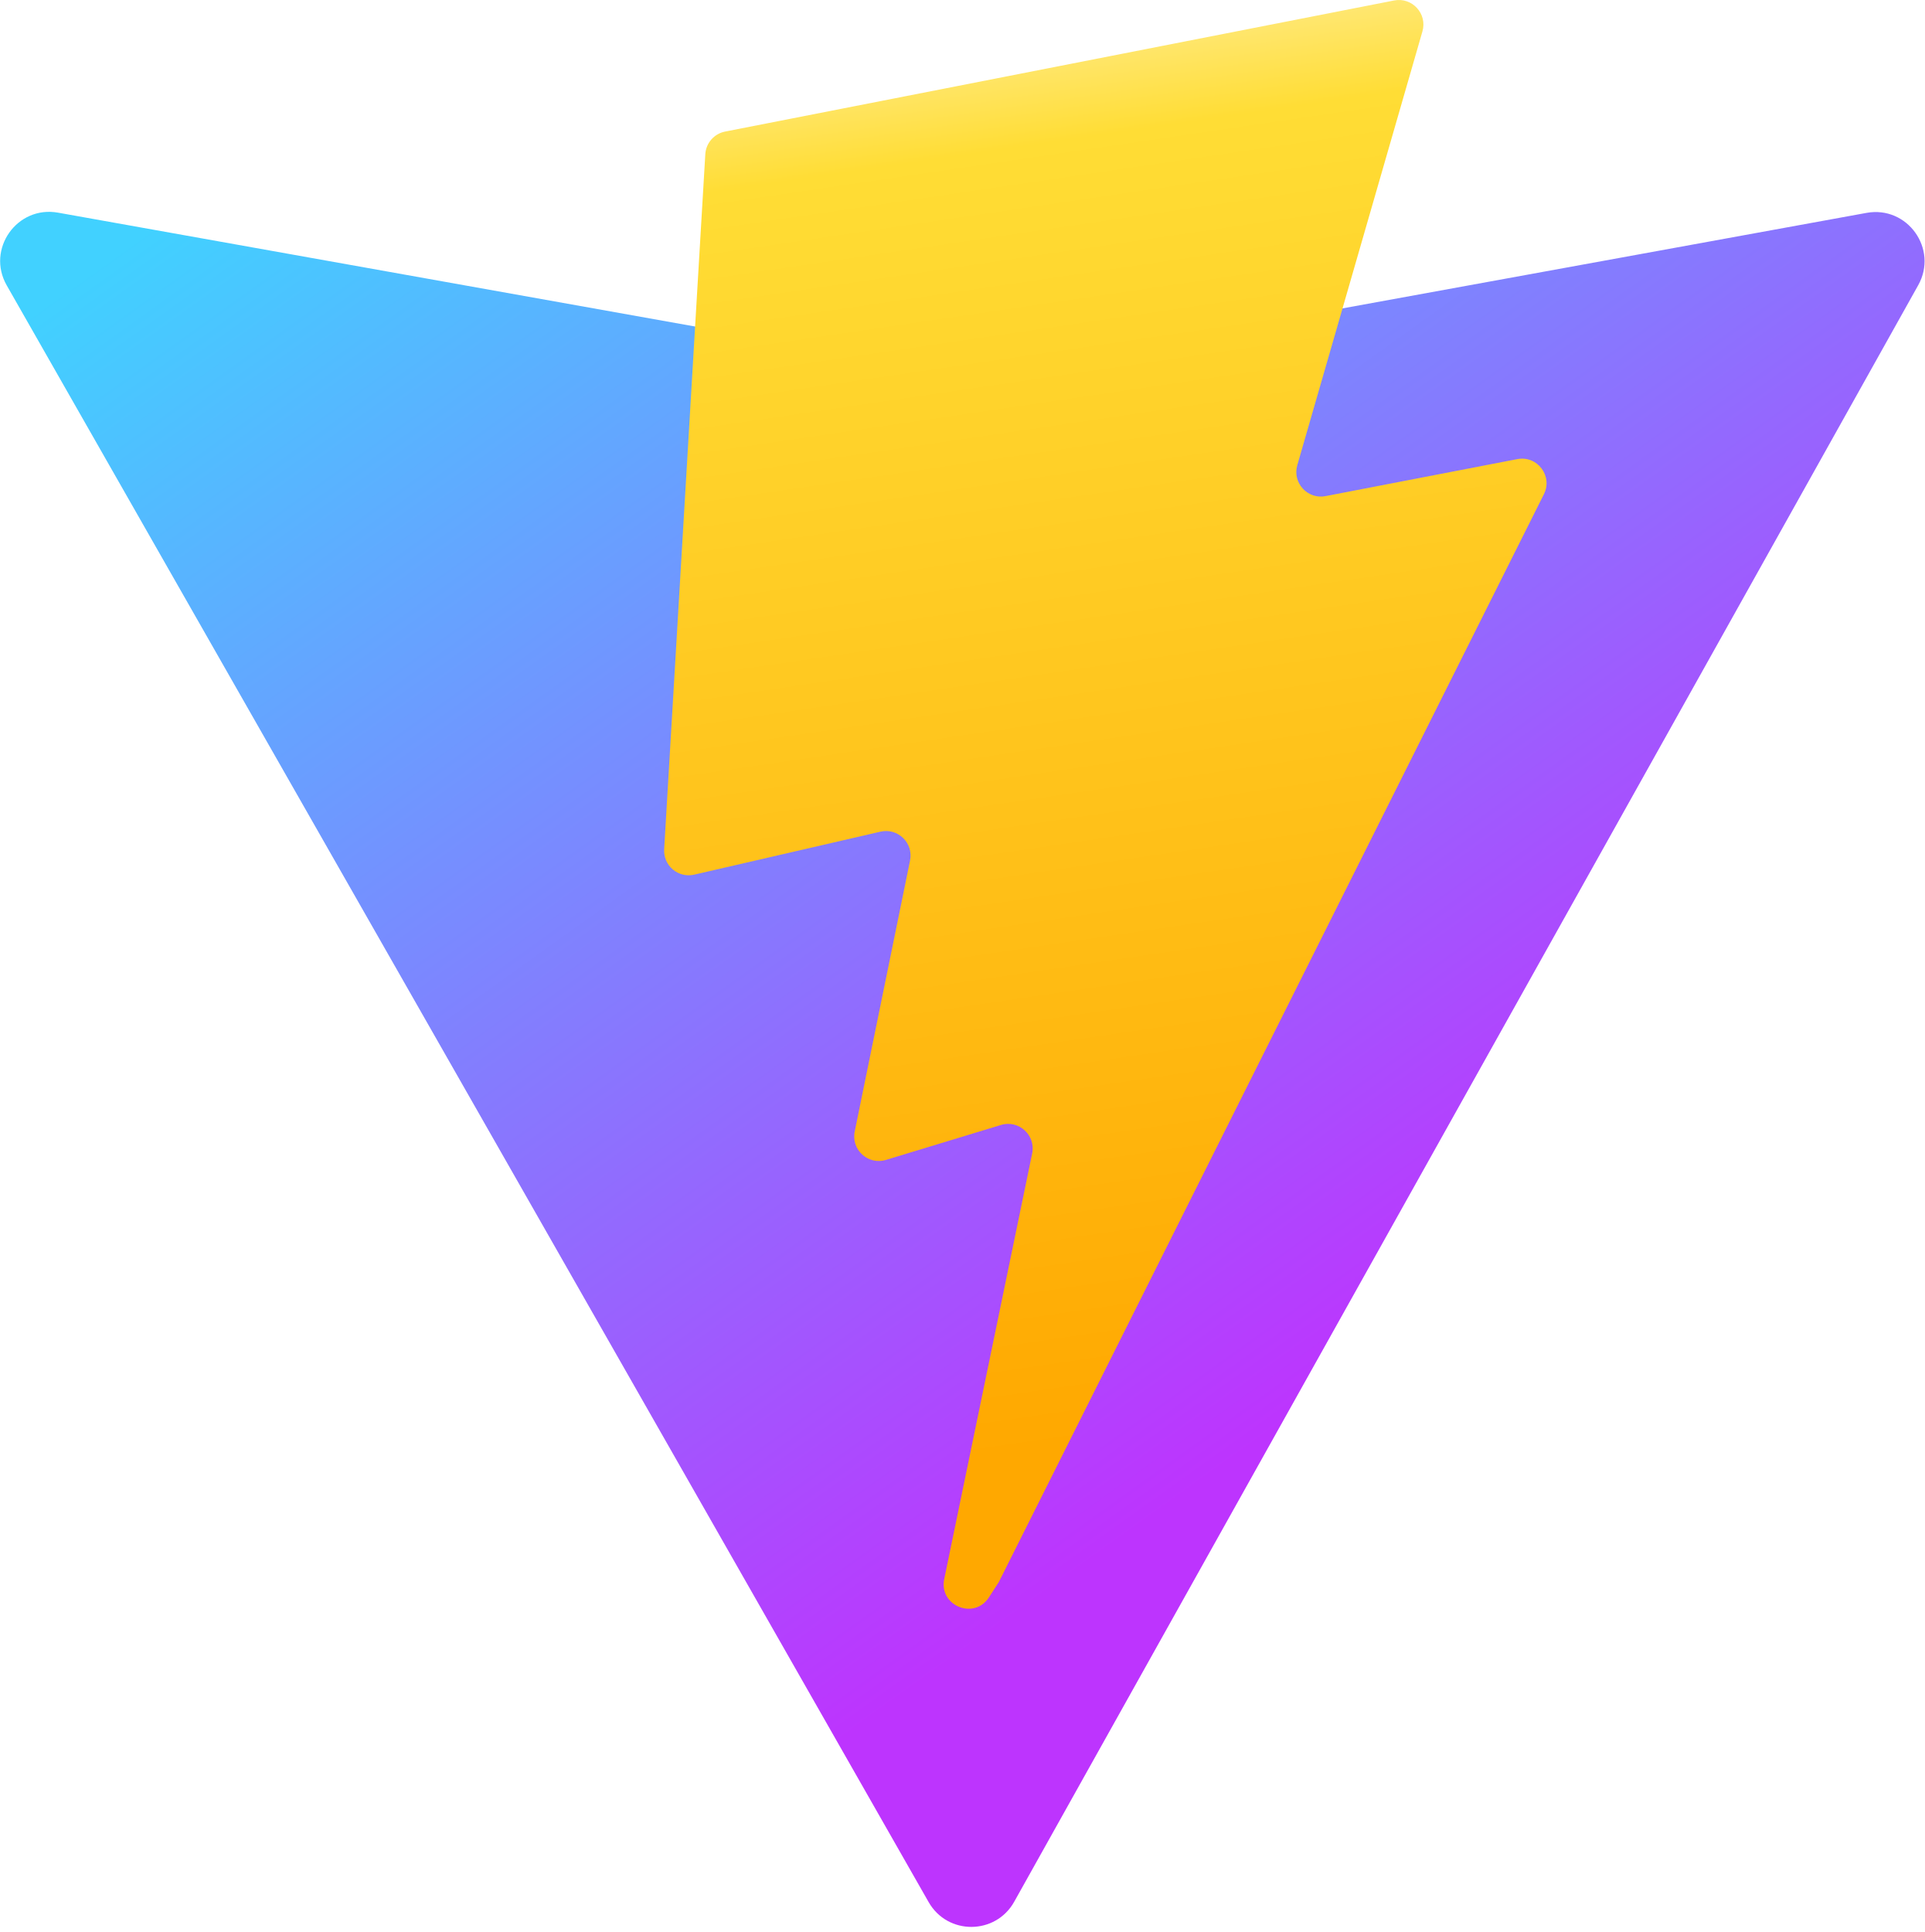
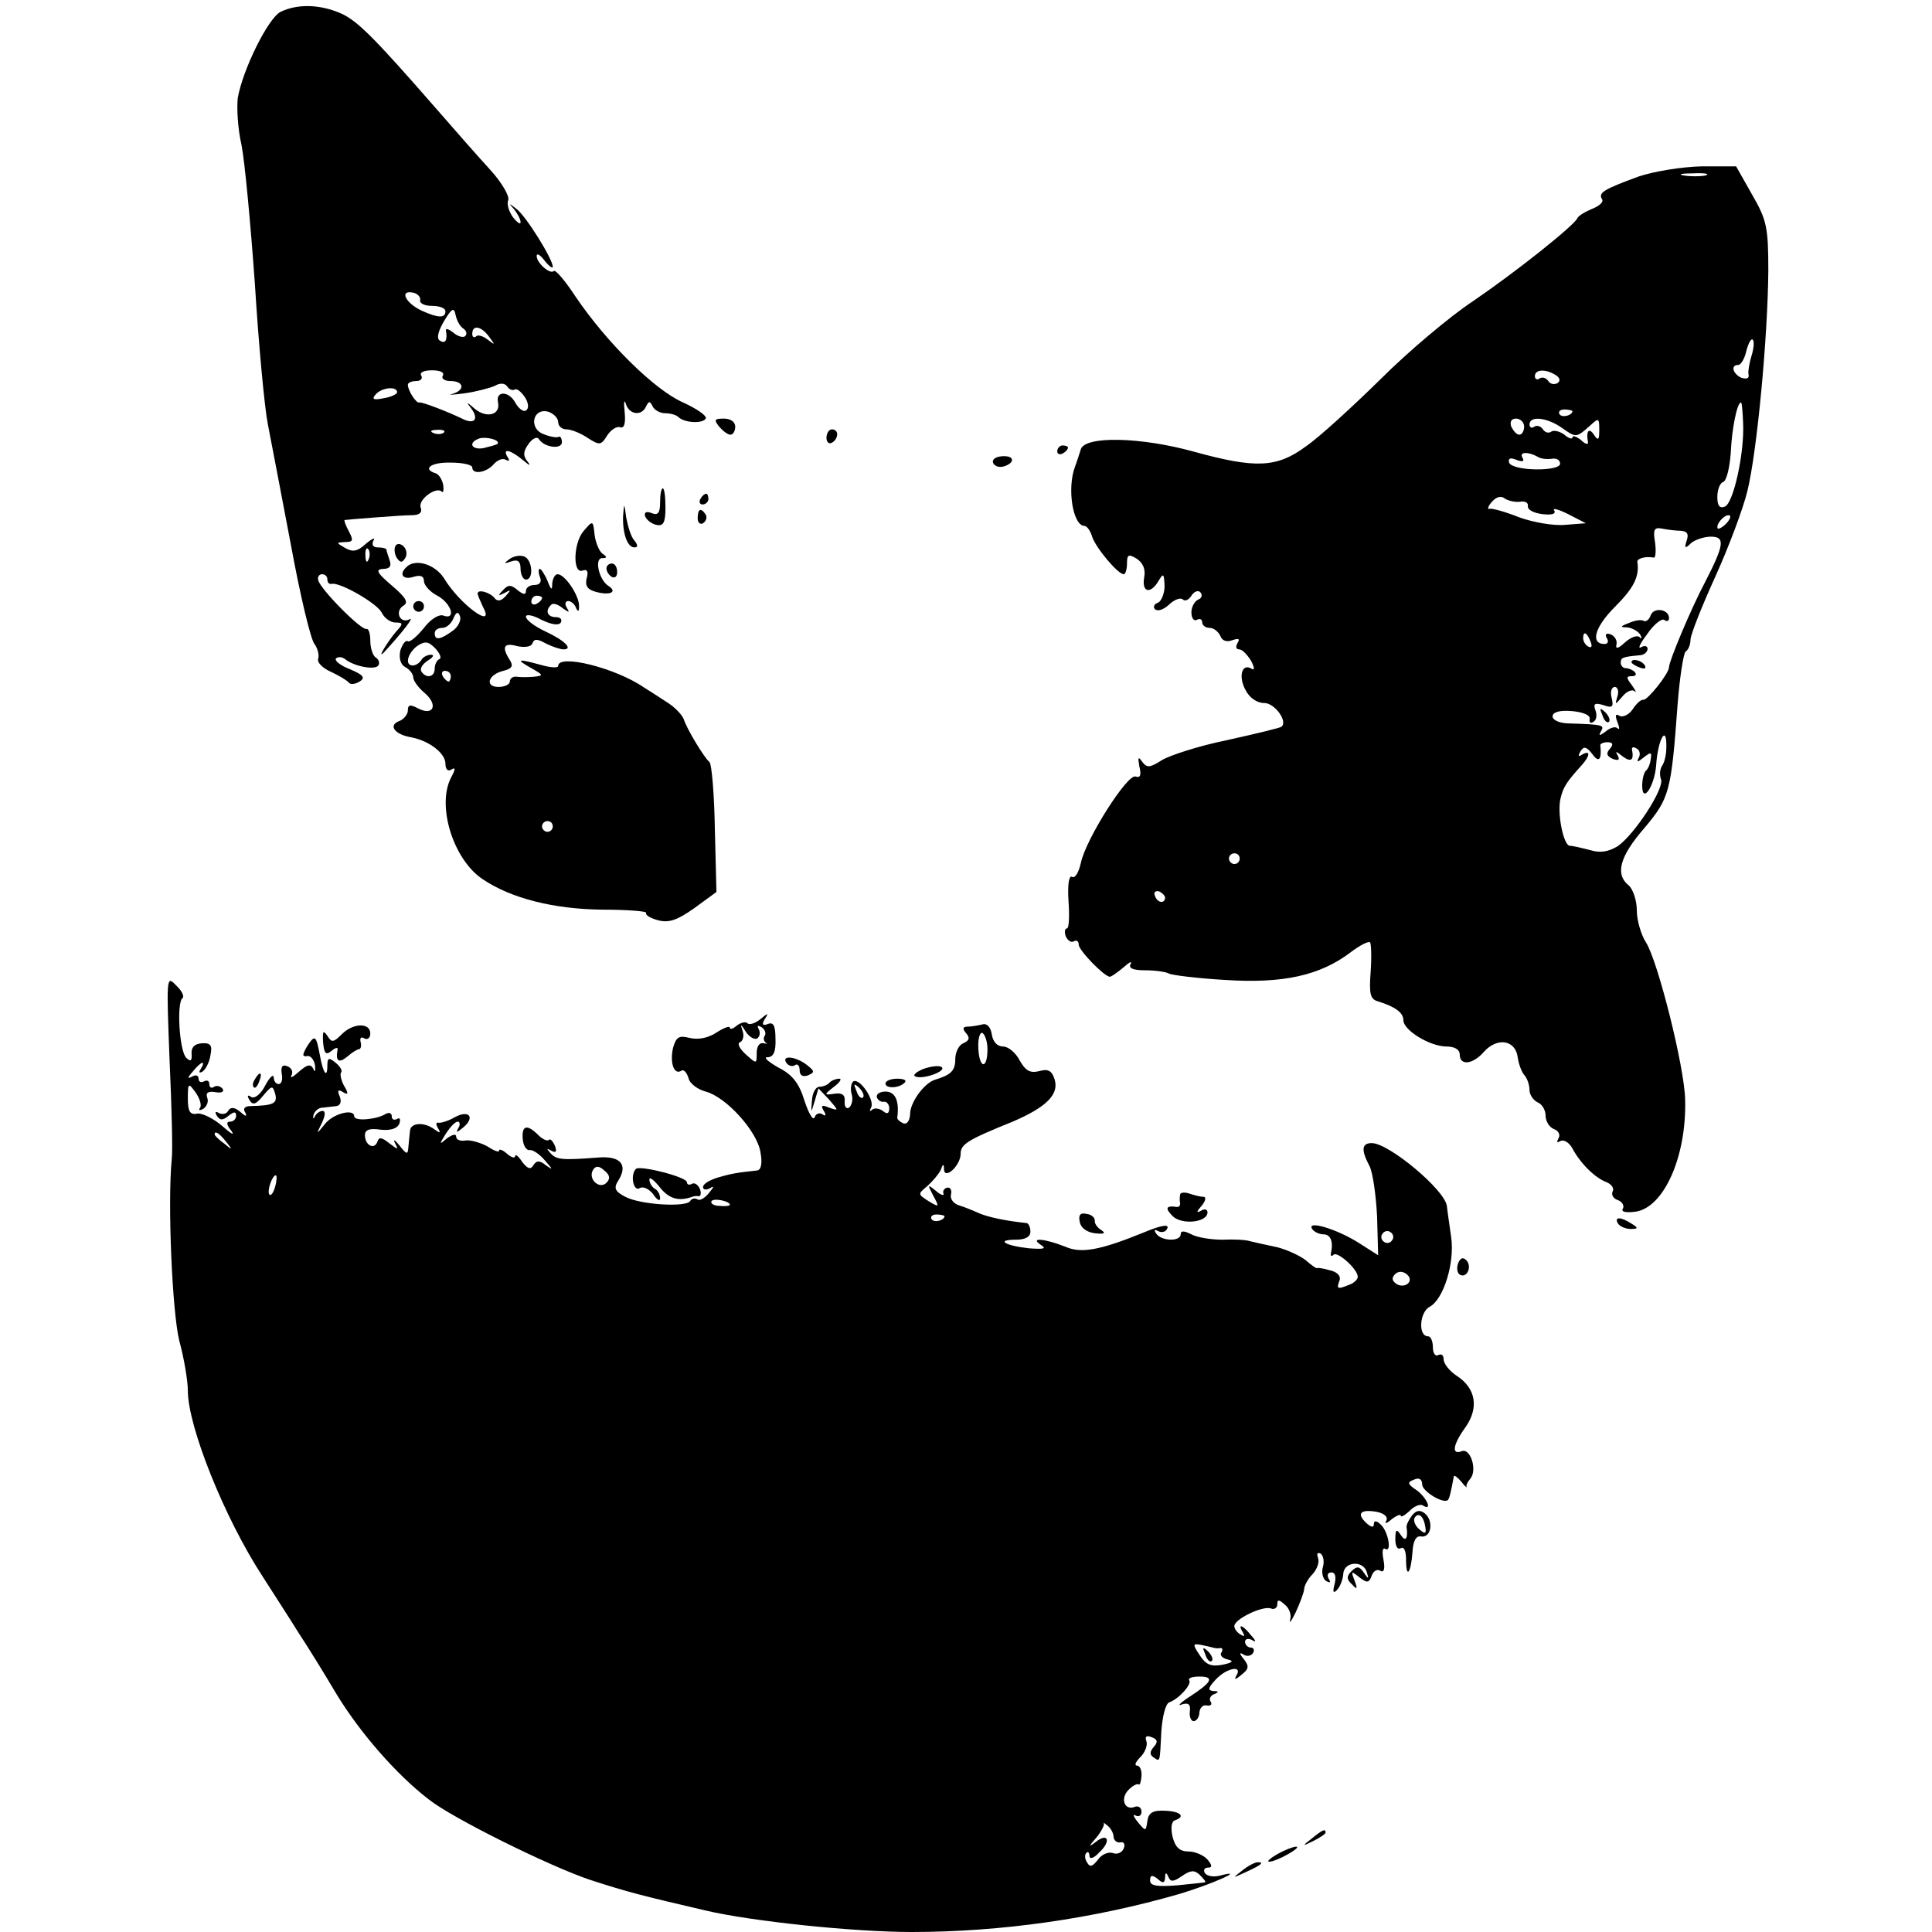
- <svg xmlns="http://www.w3.org/2000/svg" aria-hidden="true" role="img" class="iconify iconify--logos" width="31.88" height="32" preserveAspectRatio="xMidYMid meet" viewBox="0 0 256 257">
-   <defs>
-     <linearGradient id="IconifyId1813088fe1fbc01fb466" x1="-.828%" x2="57.636%" y1="7.652%" y2="78.411%">
-       <stop offset="0%" stop-color="#41D1FF" />
-       <stop offset="100%" stop-color="#BD34FE" />
-     </linearGradient>
-     <linearGradient id="IconifyId1813088fe1fbc01fb467" x1="43.376%" x2="50.316%" y1="2.242%" y2="89.03%">
-       <stop offset="0%" stop-color="#FFEA83" />
-       <stop offset="8.333%" stop-color="#FFDD35" />
-       <stop offset="100%" stop-color="#FFA800" />
-     </linearGradient>
-   </defs>
-   <path fill="url(#IconifyId1813088fe1fbc01fb466)" d="M255.153 37.938L134.897 252.976c-2.483 4.44-8.862 4.466-11.382.048L.875 37.958c-2.746-4.814 1.371-10.646 6.827-9.67l120.385 21.517a6.537 6.537 0 0 0 2.322-.004l117.867-21.483c5.438-.991 9.574 4.796 6.877 9.62Z" />
-   <path fill="url(#IconifyId1813088fe1fbc01fb467)" d="M185.432.063L96.44 17.501a3.268 3.268 0 0 0-2.634 3.014l-5.474 92.456a3.268 3.268 0 0 0 3.997 3.378l24.777-5.718c2.318-.535 4.413 1.507 3.936 3.838l-7.361 36.047c-.495 2.426 1.782 4.5 4.151 3.78l15.304-4.649c2.372-.72 4.652 1.36 4.15 3.788l-11.698 56.621c-.732 3.542 3.979 5.473 5.943 2.437l1.313-2.028l72.516-144.72c1.215-2.423-.88-5.186-3.54-4.672l-25.505 4.922c-2.396.462-4.435-1.77-3.759-4.114l16.646-57.705c.677-2.35-1.37-4.583-3.769-4.113Z" />
+ <svg xmlns="http://www.w3.org/2000/svg" version="1.0" width="360pt" height="360pt" viewBox="0 0 360 360" preserveAspectRatio="xMidYMid meet">
+   <g transform="translate(0,360) scale(0.1,-0.1)" fill="#000000" stroke="none">
+     <path d="M523 3578 c-23 -11 -71 -108 -80 -161 -2 -18 0 -57 7 -87 6 -30 17 -147 25 -260 7 -113 18 -230 24 -260 6 -30 25 -131 43 -225 17 -93 37 -177 44 -185 6 -8 9 -21 7 -27 -3 -7 8 -18 24 -25 15 -7 30 -16 33 -20 3 -4 12 -3 20 2 11 7 8 12 -18 23 -18 7 -29 16 -26 20 4 4 12 3 18 -2 17 -13 55 -20 61 -11 3 5 1 11 -5 15 -5 3 -10 17 -10 31 0 13 -3 23 -7 22 -10 -3 -87 75 -90 91 -2 6 2 11 7 11 6 0 10 -4 10 -10 0 -5 3 -9 8 -8 14 4 83 -35 93 -53 5 -11 17 -19 26 -19 14 0 15 -2 1 -17 -17 -20 -37 -54 -22 -38 35 38 57 67 47 61 -17 -9 -28 14 -12 25 11 6 6 15 -21 38 -28 24 -31 30 -16 31 12 0 16 5 12 16 -3 9 -6 18 -6 20 0 2 -7 4 -16 4 -9 0 -12 5 -8 13 4 6 -2 4 -14 -6 -16 -15 -25 -16 -39 -8 -17 10 -17 10 0 11 15 0 16 3 7 20 -6 11 -9 20 -8 21 7 1 105 9 125 9 15 0 20 5 17 14 -6 15 29 40 39 30 3 -3 4 2 3 12 -2 10 -8 20 -14 22 -26 8 -9 21 28 20 22 0 40 -4 40 -9 0 -14 26 -10 40 6 7 8 17 12 23 8 6 -3 7 -1 3 5 -11 18 5 14 28 -5 13 -11 16 -12 9 -3 -9 11 -8 19 2 33 7 10 16 14 19 9 10 -16 43 -20 43 -6 0 7 -3 12 -6 10 -3 -2 -16 0 -28 5 -28 10 -21 49 8 42 10 -3 19 -12 19 -19 0 -8 7 -14 15 -14 9 0 27 -7 40 -16 22 -14 25 -14 36 4 7 11 18 18 24 16 8 -3 11 6 9 28 -2 18 -1 25 2 16 6 -21 30 -24 38 -5 5 10 7 10 12 0 3 -7 14 -13 23 -13 10 0 21 -3 25 -7 11 -11 45 -13 51 -3 3 5 -16 18 -42 30 -53 23 -143 112 -201 198 -19 29 -37 50 -40 47 -7 -7 -32 15 -32 28 0 6 7 2 15 -9 8 -10 15 -15 15 -11 0 14 -50 95 -68 108 -14 11 -15 11 -4 -1 6 -8 12 -18 12 -24 0 -5 -6 -1 -14 9 -8 11 -12 25 -9 32 3 7 -12 33 -33 56 -22 24 -66 74 -99 112 -122 140 -151 168 -182 181 -38 16 -79 17 -110 2z m260 -537 c-2 -6 8 -11 22 -11 14 0 25 -4 25 -10 0 -13 -13 -13 -44 1 -30 14 -42 38 -18 34 9 -1 16 -8 15 -14z m80 -53 c6 -4 8 -10 4 -14 -3 -4 -14 -1 -22 6 -9 7 -15 9 -14 4 3 -18 -1 -25 -11 -19 -7 4 -4 17 7 36 15 25 19 27 22 12 2 -10 8 -21 14 -25z m48 -15 c12 -16 12 -17 -2 -6 -9 7 -19 10 -22 6 -4 -3 -7 -1 -7 5 0 17 16 15 31 -5z m-86 -73 c-3 -5 3 -10 14 -10 26 0 28 -17 4 -24 -10 -2 0 -2 22 1 22 3 48 10 57 14 10 6 19 5 23 -1 4 -6 10 -8 14 -6 4 3 12 -4 19 -14 7 -11 8 -21 2 -25 -5 -3 -14 4 -20 15 -12 22 -37 22 -32 0 5 -23 -21 -30 -43 -12 -16 14 -17 14 -7 1 15 -20 6 -31 -17 -19 -27 13 -76 32 -80 30 -5 -2 -21 22 -21 33 0 4 7 7 16 7 8 0 12 5 9 10 -4 6 5 10 20 10 15 0 24 -4 20 -10z m-85 -31 c0 -3 -11 -9 -25 -11 -19 -4 -23 -2 -15 7 11 13 40 16 40 4z m87 -75 c-3 -3 -12 -4 -19 -1 -8 3 -5 6 6 6 11 1 17 -2 13 -5z m100 -21 c-2 -2 -14 -5 -26 -8 -22 -4 -30 10 -8 18 13 4 40 -3 34 -10z m-240 -215 c-3 -8 -6 -5 -6 6 -1 11 2 17 5 13 3 -3 4 -12 1 -19z" />
+     <path d="M3053 3271 c-65 -24 -75 -30 -68 -42 4 -5 -5 -13 -18 -18 -14 -6 -26 -13 -28 -18 -7 -14 -112 -98 -194 -154 -44 -29 -122 -95 -173 -146 -52 -51 -114 -108 -139 -125 -54 -40 -94 -41 -207 -10 -100 28 -204 30 -212 5 -3 -10 -8 -25 -11 -33 -15 -40 -4 -110 18 -110 4 0 11 -9 14 -20 7 -21 48 -70 59 -70 3 0 6 9 6 20 0 17 3 18 18 9 12 -8 17 -20 14 -35 -5 -28 12 -32 27 -6 9 15 10 13 11 -10 0 -14 -6 -28 -12 -31 -7 -2 -10 -8 -6 -12 5 -5 16 -1 26 8 10 10 22 14 26 10 4 -4 11 -1 16 7 5 8 13 11 17 6 4 -5 2 -11 -4 -13 -7 -3 -13 -14 -13 -24 0 -11 5 -17 10 -14 6 3 10 1 10 -4 0 -6 6 -11 14 -11 8 0 16 -7 20 -15 3 -9 12 -12 22 -8 12 4 15 3 10 -5 -4 -7 -3 -12 3 -12 6 0 15 -10 22 -21 7 -13 7 -19 1 -15 -18 11 -25 -15 -11 -40 7 -14 21 -24 35 -24 19 0 44 -34 32 -44 -1 -2 -47 -13 -101 -25 -54 -11 -109 -29 -123 -38 -22 -14 -27 -14 -36 -2 -7 10 -8 8 -5 -9 4 -16 2 -22 -7 -19 -15 6 -93 -117 -102 -161 -4 -18 -11 -29 -16 -26 -6 4 -9 -13 -7 -45 2 -28 1 -51 -3 -51 -4 0 -5 -7 -2 -15 4 -8 10 -12 15 -9 5 3 9 0 9 -6 0 -11 48 -60 58 -60 3 0 14 8 25 17 11 10 17 13 14 7 -5 -8 4 -12 27 -12 19 0 39 -3 44 -6 5 -3 53 -9 105 -12 107 -7 176 8 233 51 17 13 34 22 37 19 2 -3 3 -27 1 -55 -3 -41 -1 -51 14 -55 32 -10 47 -21 47 -35 0 -19 50 -49 80 -49 16 0 25 -6 25 -15 0 -21 24 -19 45 5 25 28 59 22 63 -10 2 -14 8 -29 13 -34 5 -6 9 -18 9 -27 0 -9 7 -19 15 -23 8 -3 15 -14 15 -25 0 -10 7 -22 16 -25 8 -3 12 -11 8 -17 -4 -8 -3 -9 4 -5 6 3 16 -3 22 -14 15 -28 42 -55 64 -63 9 -4 14 -11 11 -17 -3 -6 1 -13 9 -16 9 -3 13 -11 10 -16 -4 -6 5 -8 22 -6 54 6 97 103 94 209 -1 60 -51 259 -73 293 -9 14 -17 41 -17 59 0 19 -7 40 -15 47 -26 21 -17 54 29 107 47 56 50 67 62 231 4 51 11 95 15 98 5 3 9 13 9 22 0 9 21 62 46 117 25 55 52 127 60 160 18 73 38 287 39 410 0 82 -3 95 -30 142 l-30 53 -65 0 c-37 -1 -87 -9 -117 -19z m125 2 c-10 -2 -28 -2 -40 0 -13 2 -5 4 17 4 22 1 32 -1 23 -4z m86 -335 c-4 -13 -7 -29 -6 -35 2 -8 -3 -10 -13 -7 -16 7 -21 24 -6 24 5 0 12 12 15 26 4 15 9 24 12 21 3 -3 2 -16 -2 -29z m-365 -37 c8 -5 9 -11 3 -15 -6 -3 -13 -2 -17 4 -4 6 -11 8 -16 5 -5 -4 -9 -1 -9 4 0 13 20 14 39 2z m349 -88 c3 -56 -18 -151 -34 -157 -10 -4 -14 2 -14 18 0 14 5 26 11 28 6 2 12 26 14 54 2 46 12 94 19 94 2 0 3 -17 4 -37z m-318 21 c0 -8 -19 -13 -24 -6 -3 5 1 9 9 9 8 0 15 -2 15 -3z m-90 -29 c0 -8 -4 -15 -9 -15 -5 0 -11 7 -15 15 -3 9 0 15 9 15 8 0 15 -7 15 -15z m70 -2 c27 -19 27 -19 53 4 16 15 17 14 17 -8 0 -19 -2 -21 -10 -9 -9 14 -15 7 -11 -14 1 -5 -5 -4 -13 4 -9 7 -16 9 -16 5 0 -4 -7 -2 -15 5 -8 6 -19 9 -24 6 -5 -4 -12 -2 -16 4 -4 6 -11 8 -16 5 -5 -4 -9 -1 -9 4 0 17 33 13 60 -6z m-45 -54 c6 -4 17 -5 26 -4 9 2 16 -2 16 -9 0 -15 -89 -14 -95 2 -2 8 2 10 14 5 11 -4 15 -3 11 4 -7 11 10 12 28 2z m-33 -84 c10 2 16 -2 15 -8 -1 -7 11 -13 27 -15 17 -2 26 0 22 7 -4 5 8 2 26 -7 l33 -17 -39 -3 c-22 -2 -60 5 -85 14 -25 10 -50 17 -55 16 -5 -2 -4 4 4 13 8 9 17 12 24 6 6 -4 19 -7 28 -6z m386 -39 c-7 -8 -15 -12 -17 -11 -5 6 10 25 20 25 5 0 4 -6 -3 -14z m-86 -15 c12 -1 15 -6 11 -18 -5 -15 -3 -16 8 -5 7 6 24 12 37 12 27 0 25 -15 -11 -85 -26 -49 -67 -147 -67 -158 0 -12 -40 -62 -48 -61 -4 1 -13 -7 -20 -18 -7 -10 -18 -15 -24 -12 -8 5 -9 1 -4 -12 4 -10 4 -15 0 -11 -4 4 -14 1 -22 -6 -11 -8 -14 -9 -9 0 7 12 5 13 -59 15 -17 0 -31 6 -31 13 0 8 13 12 36 10 22 -2 35 -8 33 -15 -1 -6 2 -9 7 -5 6 3 7 13 4 21 -5 13 -1 15 15 10 17 -6 19 -3 15 14 -3 11 0 20 6 20 5 0 8 -8 5 -17 -5 -17 -5 -17 9 -1 8 10 18 14 23 10 4 -4 2 1 -5 11 -11 14 -11 17 -1 17 8 0 10 3 6 8 -4 4 -12 7 -17 7 -5 0 -9 5 -9 10 0 10 4 11 35 14 8 0 15 6 15 12 0 5 -5 7 -12 3 -7 -4 -2 7 11 24 12 18 27 30 32 27 5 -4 9 -2 9 3 0 17 -28 21 -34 6 -3 -9 -9 -13 -13 -11 -5 3 -17 1 -28 -4 -16 -6 -17 -8 -3 -8 9 -1 20 -7 24 -13 4 -7 3 -10 -1 -5 -5 4 -17 -1 -27 -10 -13 -12 -18 -13 -16 -4 2 7 -3 16 -11 19 -8 3 -11 0 -7 -7 4 -6 2 -11 -4 -11 -27 0 -19 31 19 69 36 36 46 57 42 84 -1 6 14 11 31 8 3 0 4 13 2 28 -4 24 -2 29 13 26 10 -2 26 -4 35 -4z m-168 -207 c3 -8 2 -12 -4 -9 -6 3 -10 10 -10 16 0 14 7 11 14 -7z m141 -196 c0 -13 -3 -28 -8 -35 -4 -6 -5 -17 -2 -25 7 -17 -50 -104 -81 -125 -17 -10 -32 -13 -51 -7 -16 4 -32 8 -38 8 -12 1 -24 62 -17 89 5 21 12 31 40 62 15 17 16 28 0 19 -7 -5 -8 -3 -3 6 6 10 11 9 22 -5 12 -17 18 -11 15 16 -1 3 6 6 13 6 10 0 12 -4 5 -12 -8 -9 -6 -14 5 -19 11 -4 14 -2 9 7 -5 8 -2 7 9 -2 16 -12 22 -8 18 12 -1 5 3 6 9 2 6 -3 7 -12 3 -18 -4 -8 -1 -7 9 1 14 11 16 11 14 -2 -1 -9 -5 -19 -9 -22 -4 -4 -7 -16 -7 -28 0 -35 23 -1 26 38 3 48 20 78 19 34z m-795 -208 c0 -5 -4 -10 -10 -10 -5 0 -10 5 -10 10 0 6 5 10 10 10 6 0 10 -4 10 -10z m-139 -73 c-1 -12 -15 -9 -19 4 -3 6 1 10 8 8 6 -3 11 -8 11 -12z" />
+     <path d="M3040 2366 c0 -2 7 -7 16 -10 8 -3 12 -2 9 4 -6 10 -25 14 -25 6z" />
+     <path d="M2986 2267 c3 -10 9 -15 12 -12 3 3 0 11 -7 18 -10 9 -11 8 -5 -6z" />
+     <path d="M1340 2805 c7 -8 16 -15 21 -15 5 0 9 7 9 15 0 9 -9 15 -21 15 -18 0 -19 -2 -9 -15z" />
+     <path d="M1540 2784 c0 -8 5 -12 10 -9 6 3 10 10 10 16 0 5 -4 9 -10 9 -5 0 -10 -7 -10 -16z" />
+     <path d="M1970 2759 c0 -5 5 -7 10 -4 6 3 10 8 10 11 0 2 -4 4 -10 4 -5 0 -10 -5 -10 -11z" />
+     <path d="M1850 2740 c0 -5 6 -10 14 -10 8 0 18 5 21 10 3 6 -3 10 -14 10 -12 0 -21 -4 -21 -10z" />
+     <path d="M1230 2664 c0 -20 -4 -25 -16 -20 -10 4 -14 1 -12 -6 3 -7 12 -14 21 -16 13 -3 17 4 17 32 0 20 -2 36 -5 36 -3 0 -5 -12 -5 -26z" />
+     <path d="M1305 2670 c-3 -5 -1 -10 4 -10 6 0 11 5 11 10 0 6 -2 10 -4 10 -3 0 -8 -4 -11 -10z" />
+     <path d="M1161 2638 c-1 -32 8 -58 21 -58 7 0 7 4 0 13 -6 6 -12 26 -15 42 -4 29 -4 29 -6 3z" />
+     <path d="M1300 2634 c0 -8 5 -12 10 -9 6 4 8 11 5 16 -9 14 -15 11 -15 -7z" />
+     <path d="M1087 2610 c-19 -23 -20 -81 -1 -73 8 3 11 -2 7 -15 -3 -14 2 -21 18 -25 26 -7 40 0 23 11 -18 11 -27 52 -12 52 9 0 10 2 1 8 -6 4 -13 20 -15 35 -3 28 -3 28 -21 7z" />
+     <path d="M737 2583 c-3 -5 -2 -15 2 -22 7 -10 10 -10 16 -1 4 6 3 16 -3 22 -5 5 -12 6 -15 1z" />
+     <path d="M949 2558 c-11 -8 -10 -9 4 -4 12 4 17 0 17 -14 0 -11 5 -20 10 -20 15 0 12 37 -3 43 -8 3 -20 1 -28 -5z" />
+     <path d="M757 2543 c-14 -13 -6 -24 13 -18 13 4 20 2 20 -8 0 -7 11 -20 25 -27 26 -14 36 -46 11 -37 -8 3 -24 -7 -36 -23 -13 -16 -26 -27 -30 -25 -4 3 -10 -5 -14 -17 -3 -14 0 -26 9 -31 8 -4 15 -13 15 -19 0 -6 9 -19 21 -29 26 -22 17 -44 -12 -29 -15 8 -19 7 -19 -4 0 -7 -8 -17 -17 -20 -20 -8 -7 -25 24 -30 34 -7 63 -30 63 -49 0 -11 5 -15 11 -11 8 5 8 1 0 -14 -28 -52 3 -153 58 -190 53 -36 133 -56 223 -57 47 0 84 -3 82 -6 -2 -4 8 -10 23 -14 20 -5 36 1 67 23 l41 30 -3 118 c-1 65 -6 121 -10 124 -9 7 -42 61 -48 80 -3 8 -17 23 -32 32 -15 10 -34 22 -42 27 -54 37 -160 63 -160 40 0 -4 -15 -3 -32 2 -44 12 -48 11 -18 -6 23 -13 23 -14 5 -16 -11 -1 -26 -1 -32 0 -7 1 -13 -3 -13 -9 0 -5 -9 -10 -21 -10 -26 0 -20 23 9 30 16 4 19 9 12 20 -16 25 -11 33 14 26 14 -3 26 -1 28 5 3 9 9 9 25 0 12 -6 27 -11 33 -11 19 0 2 17 -35 34 -19 9 -35 21 -35 27 0 5 13 3 29 -6 19 -9 32 -11 36 -5 3 6 -1 10 -9 10 -16 0 -21 12 -9 23 3 4 13 1 21 -6 13 -9 14 -9 8 1 -4 6 -3 12 3 12 5 0 12 -6 14 -12 4 -9 6 -8 6 2 1 19 -26 60 -40 60 -5 0 -9 -8 -10 -17 0 -14 -2 -13 -9 5 -5 12 -12 22 -14 22 -3 0 -3 -7 0 -15 4 -9 0 -15 -10 -15 -9 0 -16 -5 -16 -11 0 -8 -5 -7 -15 1 -13 11 -18 11 -28 0 -10 -10 -9 -11 3 -5 12 7 13 6 2 -6 -8 -9 -15 -10 -20 -4 -8 11 -32 18 -32 9 0 -3 5 -14 10 -25 24 -44 -43 4 -73 54 -17 26 -54 37 -70 20z m253 -57 c0 -3 -4 -8 -10 -11 -5 -3 -10 -1 -10 4 0 6 5 11 10 11 6 0 10 -2 10 -4z m-166 -61 c-23 -17 -34 -19 -34 -5 0 6 6 10 14 10 8 0 17 8 21 18 5 12 9 13 12 4 3 -7 -3 -20 -13 -27z m-25 -53 c-5 -2 -9 -10 -9 -18 0 -16 -16 -19 -25 -5 -3 6 3 14 12 20 10 6 13 11 6 11 -6 0 -15 -4 -18 -10 -3 -5 -10 -10 -16 -10 -15 0 -10 22 8 36 15 10 21 9 34 -4 9 -10 12 -18 8 -20z m21 -32 c0 -5 -2 -10 -4 -10 -3 0 -8 5 -11 10 -3 6 -1 10 4 10 6 0 11 -4 11 -10z m190 -280 c0 -5 -4 -10 -10 -10 -5 0 -10 5 -10 10 0 6 5 10 10 10 6 0 10 -4 10 -10z" />
+     <path d="M1130 2541 c0 -6 5 -13 10 -16 6 -3 10 1 10 9 0 9 -4 16 -10 16 -5 0 -10 -4 -10 -9z" />
+     <path d="M770 2470 c0 -5 5 -10 10 -10 6 0 10 5 10 10 0 6 -4 10 -10 10 -5 0 -10 -4 -10 -10z" />
+     <path d="M316 1624 c4 -87 6 -170 4 -184 -8 -83 1 -285 14 -338 9 -33 16 -75 16 -93 0 -67 68 -237 139 -346 25 -39 56 -87 67 -105 12 -18 44 -69 70 -113 44 -73 113 -152 173 -198 44 -35 226 -125 301 -150 71 -23 95 -29 215 -57 85 -20 275 -40 384 -40 167 0 340 25 499 71 60 18 128 48 75 34 -12 -3 -24 -1 -28 5 -3 5 -1 10 6 10 8 0 8 4 -1 15 -7 8 -23 15 -35 15 -17 0 -25 8 -30 27 -4 17 -2 29 4 31 21 7 11 17 -19 18 -22 1 -30 -4 -32 -19 -3 -20 -3 -20 -18 -2 -8 10 -10 16 -4 12 6 -3 11 0 11 7 0 8 -6 12 -13 9 -19 -7 -27 16 -11 32 8 8 16 12 19 10 2 -2 4 5 5 15 1 11 -3 20 -8 20 -6 0 -3 7 6 16 9 9 14 23 11 30 -3 8 0 11 10 7 11 -4 12 -9 4 -18 -8 -9 -8 -15 0 -20 12 -8 11 -10 14 49 2 28 8 52 15 54 17 6 42 33 37 41 -3 4 6 7 19 7 29 0 23 -11 -19 -38 -17 -11 -23 -18 -14 -14 13 4 17 0 15 -14 -1 -10 3 -18 8 -17 6 1 10 9 10 17 1 8 7 14 14 12 7 -1 10 2 7 7 -4 5 0 12 6 14 10 4 9 6 -1 6 -11 1 -10 6 4 21 20 22 51 28 39 8 -5 -9 -2 -8 9 1 14 11 15 16 5 29 -9 11 -9 14 -1 9 6 -4 14 -3 18 3 3 5 1 10 -4 10 -6 0 -11 5 -11 11 0 5 6 7 13 3 8 -5 8 -2 -2 9 -15 19 -26 23 -15 5 4 -7 3 -8 -4 -4 -7 4 -12 11 -12 16 0 13 52 38 68 33 6 -3 12 1 12 7 0 10 3 10 14 0 8 -6 13 -19 10 -28 -2 -9 2 -3 10 13 8 17 15 36 16 43 0 7 7 20 16 29 8 9 13 22 10 30 -3 8 -1 11 5 8 5 -4 7 -15 4 -25 -3 -10 0 -22 6 -26 8 -4 9 -3 5 4 -4 7 -2 12 5 12 7 0 9 -8 6 -21 -4 -15 -3 -19 4 -12 6 6 11 19 12 30 1 24 38 26 44 3 4 -13 3 -13 -6 0 -8 12 -13 12 -23 2 -9 -9 -9 -15 1 -24 10 -11 11 -9 5 7 -7 18 -6 18 9 6 14 -11 18 -11 23 3 3 9 11 13 16 9 7 -4 9 4 6 20 -3 15 -2 24 3 21 13 -8 6 32 -8 45 -8 8 -13 8 -13 1 0 -7 -5 -6 -14 2 -19 18 -11 26 19 21 15 -3 22 -10 18 -17 -4 -6 1 -5 10 3 9 7 17 10 17 7 0 -4 7 0 16 8 8 9 20 14 25 11 19 -12 8 14 -11 28 -18 12 -18 15 -5 20 9 4 15 1 15 -9 0 -13 40 -37 48 -29 3 3 6 17 11 44 1 3 7 -2 14 -10 6 -8 11 -12 10 -10 -2 2 1 9 7 16 13 16 0 57 -16 51 -20 -8 -17 12 7 45 25 36 19 72 -16 95 -14 9 -25 23 -25 31 0 8 -4 11 -10 8 -5 -3 -10 3 -10 14 0 12 -4 21 -9 21 -19 0 -16 45 3 55 26 14 47 82 40 130 -3 22 -7 48 -8 58 -4 30 -108 117 -140 117 -19 0 -20 -13 -4 -43 6 -12 12 -54 14 -94 l2 -72 -36 23 c-41 26 -98 43 -87 26 3 -5 13 -10 21 -10 13 0 19 -13 14 -35 -1 -5 1 -7 5 -3 7 7 45 -27 45 -41 0 -5 -7 -12 -16 -15 -22 -9 -24 -8 -18 8 3 8 -4 16 -18 19 -13 4 -24 5 -24 4 -1 -1 -10 5 -20 14 -11 9 -35 20 -54 25 -19 4 -42 9 -50 11 -8 3 -32 4 -52 3 -21 0 -47 4 -58 10 -14 7 -20 7 -20 0 0 -14 -37 -13 -46 2 -4 6 -3 8 4 4 6 -3 13 -2 16 3 7 11 -8 9 -44 -6 -81 -33 -116 -39 -145 -26 -38 15 -68 18 -45 3 11 -7 4 -8 -23 -6 -45 5 -62 16 -24 16 17 0 27 5 27 15 0 8 -3 15 -7 16 -39 4 -71 11 -88 18 -11 5 -28 12 -38 15 -10 3 -17 12 -15 20 2 8 -1 14 -7 13 -5 -1 -9 -6 -7 -11 2 -5 -5 -3 -14 5 -16 13 -16 12 -5 -9 12 -22 11 -22 -9 -10 -20 13 -20 13 -2 28 10 9 21 22 25 30 4 12 6 12 6 1 1 -20 31 7 31 29 0 18 13 26 97 60 63 27 87 51 78 79 -5 16 -12 20 -29 15 -17 -4 -25 1 -36 20 -7 14 -21 26 -31 26 -11 0 -19 9 -21 23 -2 13 -9 21 -18 18 -8 -2 -21 -4 -27 -4 -9 0 -10 -4 -3 -12 8 -9 6 -14 -5 -19 -8 -3 -15 -16 -15 -30 0 -21 -8 -29 -38 -38 -19 -6 -44 -39 -46 -61 0 -15 -6 -23 -13 -20 -7 3 -12 8 -11 11 4 31 -4 48 -22 48 -11 0 -18 -5 -16 -11 2 -5 8 -9 13 -8 5 1 10 -5 10 -12 0 -10 -4 -12 -12 -5 -7 5 -16 6 -20 2 -5 -4 -5 -2 -2 4 8 13 -21 56 -33 49 -4 -3 -6 -14 -3 -24 3 -10 0 -21 -5 -25 -5 -3 -9 2 -8 12 1 12 -5 16 -19 14 -20 -3 -20 -2 -1 13 11 8 15 15 10 15 -6 0 -14 -3 -18 -7 -4 -5 -13 -8 -19 -8 -7 0 -13 -11 -14 -25 -2 -25 -2 -25 5 -2 l7 24 20 -21 c18 -21 18 -21 0 -15 -14 6 -16 4 -10 -6 5 -8 4 -11 -3 -6 -5 3 -12 1 -14 -6 -3 -7 -11 7 -19 31 -10 33 -23 49 -49 62 -19 11 -28 19 -20 19 11 0 16 10 15 34 0 25 -4 32 -14 28 -10 -4 -12 -1 -6 9 8 12 6 12 -8 0 -10 -8 -20 -11 -24 -8 -3 4 -12 2 -20 -4 -7 -6 -13 -8 -13 -4 0 4 -11 0 -25 -9 -15 -10 -34 -14 -50 -10 -20 5 -25 2 -31 -19 -6 -28 2 -51 16 -42 4 3 10 -4 13 -14 2 -10 17 -21 32 -25 38 -10 96 -74 102 -113 4 -21 1 -33 -6 -34 -38 -4 -49 -6 -73 -13 -16 -5 -28 -12 -28 -18 0 -5 6 -6 13 -2 8 5 8 3 -2 -9 -7 -9 -17 -15 -21 -12 -5 3 -11 2 -14 -3 -7 -12 -93 -7 -121 8 -19 10 -22 16 -13 30 19 30 4 47 -39 43 -66 -5 -76 -4 -87 8 -8 9 -8 10 1 5 9 -5 11 -2 7 9 -4 9 -9 14 -11 11 -3 -3 -12 1 -20 9 -21 21 -31 18 -29 -7 1 -13 7 -22 13 -21 6 1 19 -8 29 -20 14 -16 15 -18 2 -9 -12 10 -18 10 -24 1 -5 -9 -11 -7 -21 6 -7 11 -13 15 -13 11 0 -5 -7 -3 -15 4 -8 7 -15 10 -15 6 0 -4 -10 0 -22 8 -13 7 -31 12 -40 11 -10 -2 -18 1 -18 7 0 6 -7 4 -17 -3 -15 -13 -15 -12 -2 9 8 12 17 22 22 22 4 0 5 -6 1 -12 -5 -9 -3 -9 9 1 23 19 11 34 -16 19 -12 -7 -26 -11 -30 -10 -5 1 -5 -3 -1 -10 6 -10 4 -10 -7 -2 -19 14 -44 12 -45 -3 -1 -7 -2 -21 -3 -30 -1 -15 -3 -15 -17 3 -8 10 -12 12 -8 4 7 -13 6 -13 -11 0 -14 11 -19 12 -22 2 -6 -15 -23 -6 -23 13 0 10 9 13 29 10 19 -2 31 2 35 11 3 9 1 12 -4 9 -6 -3 -10 -1 -10 5 0 6 -5 8 -12 4 -16 -10 -58 -14 -58 -4 0 15 -40 5 -55 -15 -16 -20 -16 -19 -5 3 6 13 7 22 1 22 -5 0 -12 -5 -14 -10 -3 -6 -4 -5 -3 2 2 7 9 14 17 14 8 1 19 2 26 3 7 1 10 8 6 18 -5 11 -3 14 6 8 10 -6 11 -3 2 12 -6 11 -8 23 -5 25 2 3 -2 11 -11 18 -12 10 -15 9 -15 -5 0 -26 -8 -15 -14 19 -7 37 -9 39 -24 16 -9 -16 -9 -19 0 -18 6 2 13 -6 15 -17 1 -11 0 -14 -3 -7 -5 10 -11 9 -27 -5 -11 -10 -17 -13 -14 -7 4 7 0 14 -7 17 -10 4 -13 0 -11 -14 2 -10 0 -19 -6 -19 -5 0 -9 6 -9 13 -1 6 -8 -1 -16 -16 -8 -16 -20 -25 -26 -21 -7 5 -8 2 -3 -6 6 -10 12 -8 25 8 17 20 18 20 23 3 4 -17 -3 -21 -46 -22 -11 0 -15 -5 -10 -12 4 -8 1 -8 -9 1 -11 9 -18 10 -23 2 -3 -6 -11 -7 -17 -4 -7 4 -8 2 -4 -5 6 -9 11 -9 22 0 10 8 14 8 14 0 0 -6 -5 -11 -11 -11 -8 0 -7 -6 2 -17 7 -10 0 -6 -16 8 -17 15 -38 25 -47 24 -14 -3 -18 4 -18 28 0 29 1 30 14 12 8 -11 12 -24 9 -29 -4 -5 -1 -6 6 -2 7 5 10 14 7 21 -3 9 2 12 15 10 11 -2 17 0 14 6 -4 5 -11 7 -16 4 -5 -4 -9 -1 -9 5 0 6 -4 8 -10 5 -5 -3 -10 -1 -10 5 0 6 -5 8 -12 4 -9 -5 -9 -2 1 9 15 19 26 23 15 5 -4 -6 -3 -8 3 -5 6 4 13 17 15 30 4 19 1 24 -16 23 -14 -1 -20 -8 -19 -20 1 -13 -2 -15 -10 -7 -13 13 -18 103 -7 111 4 3 -1 14 -12 24 -18 19 -18 16 -12 -140z m1095 41 c5 4 6 11 3 17 -4 7 -2 8 5 4 6 -4 9 -11 6 -16 -3 -4 -2 -10 2 -13 5 -2 2 -2 -4 -1 -8 2 -13 -6 -13 -18 0 -21 0 -21 -21 -2 -11 10 -16 20 -10 22 5 2 8 11 5 20 -5 15 -4 15 6 -1 6 -9 16 -15 21 -12z m429 -20 c0 -38 -15 -37 -17 1 -1 19 3 32 8 29 5 -4 9 -17 9 -30z m-232 -90 c-3 -3 -9 2 -12 12 -6 14 -5 15 5 6 7 -7 10 -15 7 -18z m-1187 -82 c13 -16 12 -17 -3 -4 -10 7 -18 15 -18 17 0 8 8 3 21 -13z m709 -77 c-13 -13 -35 7 -25 24 5 8 11 8 21 -1 10 -8 12 -15 4 -23z m-617 -6 c-3 -12 -8 -19 -11 -16 -5 6 5 36 12 36 2 0 2 -9 -1 -20z m847 -35 c0 -2 -9 -3 -19 -2 -11 0 -18 5 -15 9 4 6 34 0 34 -7z m400 -21 c0 -8 -19 -13 -24 -6 -3 5 1 9 9 9 8 0 15 -2 15 -3z m834 -45 c-3 -5 -10 -7 -15 -3 -5 3 -7 10 -3 15 3 5 10 7 15 3 5 -3 7 -10 3 -15z m29 -65 c11 -11 -3 -24 -18 -18 -8 4 -12 10 -9 15 6 11 18 12 27 3z m-363 -694 c3 -1 9 -2 13 -1 5 1 6 -3 3 -8 -4 -5 2 -11 11 -13 13 -3 10 -6 -9 -10 -21 -4 -31 0 -42 17 -14 21 -14 23 2 20 9 -2 19 -4 22 -5z m-185 -353 c1 -7 6 -11 13 -10 6 2 9 -4 6 -11 -3 -8 -12 -12 -20 -9 -8 3 -21 -2 -28 -12 -10 -13 -15 -15 -20 -6 -5 7 -5 15 -2 18 3 4 6 1 6 -5 0 -7 8 -5 18 6 23 21 17 38 -6 20 -14 -11 -14 -9 1 8 9 11 15 23 14 26 -2 3 1 1 7 -4 6 -5 11 -14 11 -21z m171 -84 c0 -1 -24 -3 -52 -6 -38 -3 -51 -1 -51 9 0 10 4 11 14 3 10 -9 13 -8 14 2 0 10 2 11 6 2 4 -10 9 -10 25 1 16 11 23 12 33 3 7 -7 12 -13 11 -14z" />
+     <path d="M2246 517 c3 -10 9 -15 12 -12 3 3 0 11 -7 18 -10 9 -11 8 -5 -6z" />
+     <path d="M637 1673 c-16 -16 -19 -16 -27 -3 -8 11 -9 9 -8 -12 2 -21 5 -25 16 -16 7 6 12 7 11 2 -4 -21 2 -26 18 -13 9 8 19 14 22 14 3 0 5 6 3 13 -2 8 1 11 7 7 6 -3 11 1 11 9 0 21 -32 20 -53 -1z" />
+     <path d="M1465 1620 c4 -6 11 -8 16 -5 5 4 9 -1 9 -9 0 -10 6 -13 15 -10 14 6 13 8 -2 20 -21 16 -47 18 -38 4z" />
+     <path d="M1720 1608 c-14 -6 -20 -12 -14 -14 15 -6 60 11 48 18 -5 3 -20 1 -34 -4z" />
+     <path d="M475 1589 c-4 -6 -5 -12 -2 -15 2 -3 7 2 10 11 7 17 1 20 -8 4z" />
+     <path d="M1650 1581 c0 -10 26 -9 36 2 4 4 -2 7 -14 7 -12 0 -22 -4 -22 -9z" />
+     <path d="M1185 1422 c-11 -11 -5 -43 7 -36 6 4 17 -1 25 -11 7 -11 13 -14 13 -8 0 7 -4 15 -10 18 -5 3 -10 11 -10 17 0 6 9 -1 20 -15 17 -21 35 -26 60 -17 3 1 8 2 12 1 4 0 5 6 2 14 -4 8 -10 12 -15 9 -5 -3 -9 -1 -9 3 0 10 -88 32 -95 25z" />
+     <path d="M2199 1374 c-1 -5 -1 -12 0 -16 0 -5 -2 -7 -6 -7 -20 3 -23 -2 -8 -17 17 -17 65 -12 65 7 0 6 -6 7 -12 3 -9 -5 -9 -2 1 9 8 10 9 17 3 17 -6 0 -17 3 -26 6 -9 3 -17 2 -17 -2z" />
+     <path d="M2012 1323 c2 -11 13 -19 28 -21 18 -2 21 0 12 6 -8 5 -13 13 -12 18 0 5 -6 11 -15 12 -12 3 -16 -2 -13 -15z" />
+     <path d="M3015 1320 c3 -5 14 -10 23 -10 15 0 15 2 2 10 -20 13 -33 13 -25 0z" />
+     <path d="M2717 1246 c-3 -8 -2 -18 3 -21 13 -8 24 15 12 27 -6 6 -11 4 -15 -6z" />
+     <path d="M2631 776 c-6 -8 -11 -18 -10 -22 3 -21 -2 -28 -11 -14 -8 12 -10 10 -10 -8 0 -13 4 -20 10 -17 6 4 10 -5 10 -21 0 -37 9 -26 12 14 1 21 7 31 16 29 19 -3 24 29 7 43 -9 7 -16 6 -24 -4z m25 -22 c2 -12 -1 -13 -12 -3 -7 6 -11 16 -8 21 7 11 17 3 20 -18z" />
+     <path d="M2444 174 c-18 -14 -18 -15 4 -4 12 6 22 13 22 15 0 8 -5 6 -26 -11z" />
+     <path d="M2380 145 c-14 -8 -20 -14 -15 -14 6 0 21 6 35 14 14 8 21 14 15 14 -5 0 -21 -6 -35 -14z" />
+     <path d="M2314 114 c-18 -14 -18 -14 6 -3 31 14 36 19 24 19 -6 0 -19 -7 -30 -16z" />
+   </g>
</svg>
